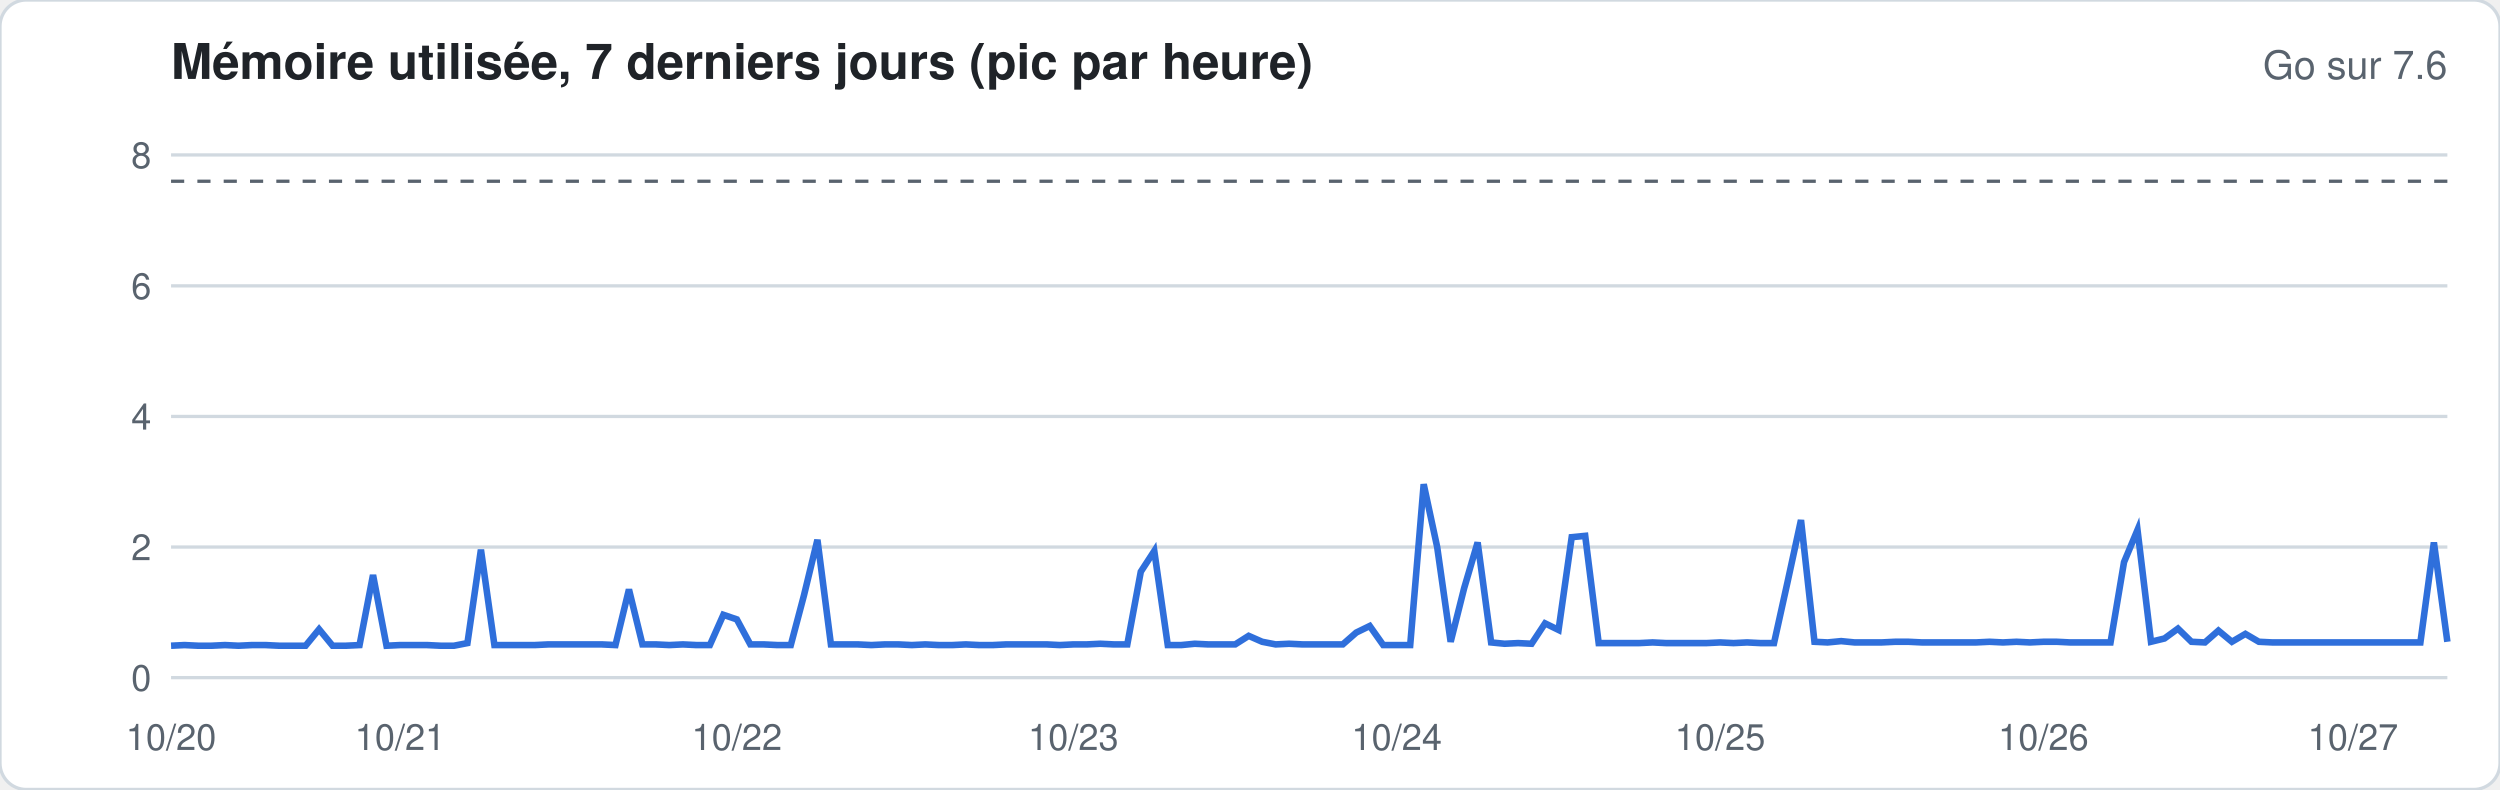
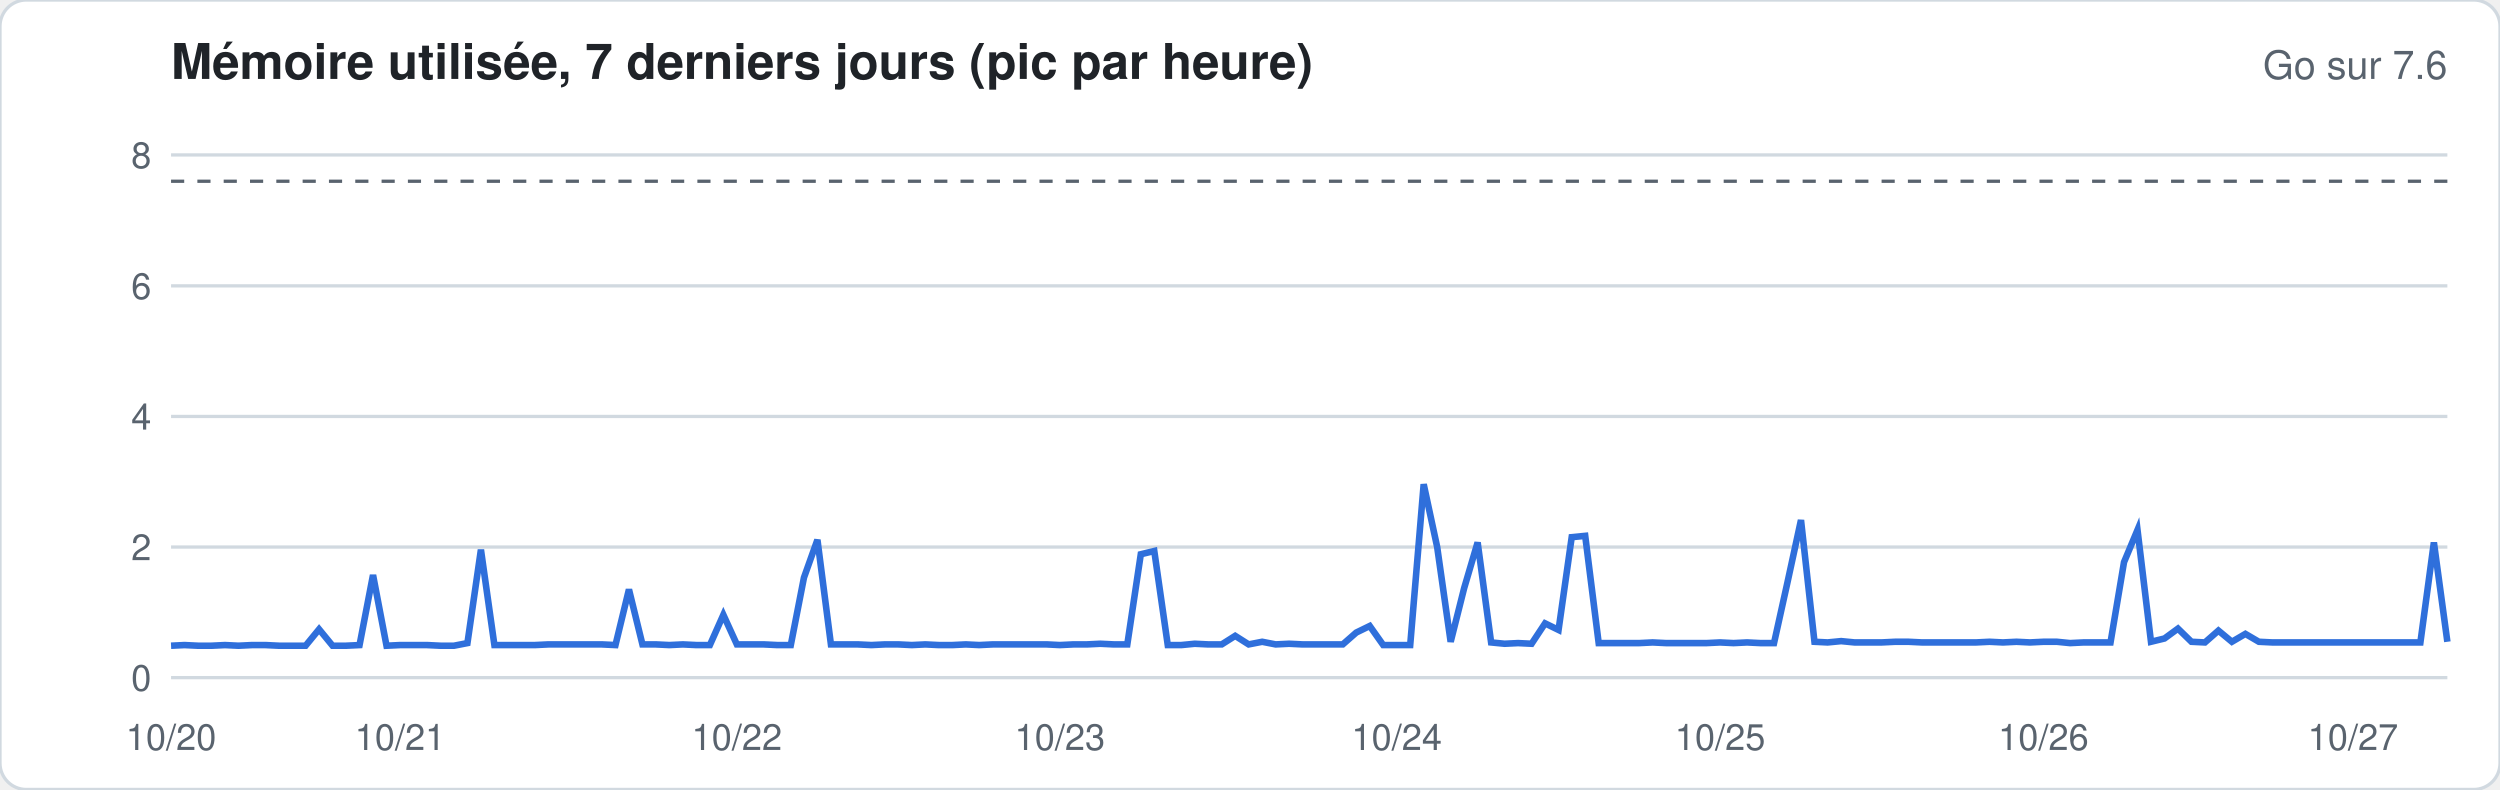
<svg xmlns="http://www.w3.org/2000/svg" width="760" height="240" viewBox="0 0 760 240" font-family="-apple-system,Segoe UI,Helvetica,Arial,sans-serif">
  <rect width="760" height="240" rx="8" fill="#ffffff" stroke="#d1d9e0" />
  <text x="52" y="24" font-size="15" font-weight="600" fill="#1f2328">Mémoire utilisée, 7 derniers jours (pic par heure)</text>
  <text x="744" y="24" font-size="12" fill="#59636e" text-anchor="end">Go sur 7.6</text>
  <line x1="52" x2="744" y1="206.0" y2="206.0" stroke="#d1d9e0" stroke-width="1" />
  <text x="46" y="210.0" font-size="11" fill="#59636e" text-anchor="end">0</text>
  <line x1="52" x2="744" y1="166.3" y2="166.3" stroke="#d1d9e0" stroke-width="1" />
  <text x="46" y="170.3" font-size="11" fill="#59636e" text-anchor="end">2</text>
  <line x1="52" x2="744" y1="126.6" y2="126.6" stroke="#d1d9e0" stroke-width="1" />
  <text x="46" y="130.6" font-size="11" fill="#59636e" text-anchor="end">4</text>
  <line x1="52" x2="744" y1="86.9" y2="86.9" stroke="#d1d9e0" stroke-width="1" />
  <text x="46" y="90.9" font-size="11" fill="#59636e" text-anchor="end">6</text>
  <line x1="52" x2="744" y1="47.1" y2="47.1" stroke="#d1d9e0" stroke-width="1" />
  <text x="46" y="51.1" font-size="11" fill="#59636e" text-anchor="end">8</text>
  <line x1="52" x2="744" y1="55.1" y2="55.1" stroke="#59636e" stroke-dasharray="4 4" />
-   <polyline fill="none" stroke="#2f6fdb" stroke-width="2" points="52.0,196.3 56.1,196.1 60.2,196.3 64.3,196.3 68.4,196.1 72.5,196.3 76.6,196.1 80.7,196.1 84.8,196.3 88.9,196.3 92.9,196.3 97.0,191.3 101.1,196.3 105.2,196.3 109.3,196.1 113.4,174.8 117.5,196.3 121.6,196.1 125.7,196.1 129.8,196.1 133.9,196.3 138.0,196.3 142.1,195.5 146.2,167.1 150.3,196.1 154.4,196.1 158.5,196.1 162.6,196.1 166.7,195.9 170.7,195.9 174.8,195.9 178.9,195.9 183.0,195.9 187.1,196.1 191.2,179.2 195.3,195.9 199.4,195.9 203.5,196.1 207.6,195.9 211.7,196.1 215.8,196.1 219.9,186.9 224.0,188.3 228.1,195.9 232.2,195.9 236.3,196.1 240.4,196.1 244.4,181.0 248.5,164.1 252.6,195.9 256.7,195.9 260.8,195.9 264.9,196.1 269.0,195.9 273.1,195.9 277.2,196.1 281.3,195.9 285.4,196.1 289.5,196.1 293.6,195.9 297.7,196.1 301.8,196.1 305.9,195.9 310.0,195.9 314.1,195.9 318.2,195.9 322.2,196.1 326.3,195.9 330.4,195.9 334.5,195.7 338.6,195.9 342.7,195.9 346.8,173.8 350.9,167.5 355.0,196.1 359.1,196.1 363.2,195.7 367.3,195.9 371.4,195.9 375.5,195.9 379.6,193.3 383.7,195.1 387.8,195.9 391.9,195.7 396.0,195.9 400.0,195.9 404.1,195.9 408.2,195.9 412.3,192.3 416.4,190.3 420.5,196.1 424.6,196.1 428.7,196.1 432.8,147.2 436.9,166.3 441.0,195.1 445.1,178.8 449.2,164.9 453.3,195.3 457.4,195.7 461.5,195.5 465.6,195.7 469.7,189.5 473.8,191.5 477.8,163.3 481.9,162.9 486.0,195.5 490.1,195.5 494.2,195.5 498.3,195.5 502.4,195.3 506.5,195.5 510.6,195.5 514.7,195.5 518.8,195.5 522.9,195.3 527.0,195.5 531.1,195.3 535.2,195.5 539.3,195.5 543.4,177.0 547.5,158.1 551.6,195.1 555.6,195.3 559.7,194.9 563.8,195.3 567.9,195.3 572.0,195.3 576.1,195.1 580.2,195.1 584.3,195.3 588.4,195.3 592.5,195.3 596.6,195.3 600.7,195.3 604.8,195.1 608.9,195.3 613.0,195.1 617.1,195.3 621.2,195.1 625.3,195.1 629.3,195.3 633.4,195.3 637.5,195.3 641.6,195.3 645.7,170.9 649.8,161.1 653.9,195.1 658.0,194.1 662.1,191.1 666.2,195.1 670.3,195.3 674.4,191.7 678.5,195.1 682.6,192.7 686.7,195.1 690.8,195.3 694.9,195.3 699.0,195.3 703.1,195.3 707.1,195.3 711.2,195.3 715.3,195.3 719.4,195.3 723.5,195.3 727.6,195.3 731.7,195.3 735.8,195.3 739.9,164.9 744.0,195.1" />
+   <polyline fill="none" stroke="#2f6fdb" stroke-width="2" points="52.0,196.3 56.1,196.1 60.2,196.3 64.3,196.3 68.4,196.1 72.5,196.3 76.6,196.1 80.7,196.1 84.8,196.3 88.9,196.3 92.9,196.3 97.0,191.3 101.1,196.3 105.2,196.3 109.3,196.1 113.4,174.8 117.5,196.3 121.6,196.1 125.7,196.1 129.8,196.1 133.9,196.3 138.0,196.3 142.1,195.5 146.2,167.1 150.3,196.1 154.4,196.1 158.5,196.1 162.6,196.1 166.7,195.9 170.7,195.9 174.8,195.9 178.9,195.9 183.0,195.9 187.1,196.1 191.2,179.2 195.3,195.9 199.4,195.9 203.5,196.1 207.6,195.9 211.7,196.1 215.8,196.1 219.9,186.9 224.0,195.9 228.1,195.9 232.2,195.9 236.3,196.1 240.4,196.1 244.4,175.6 248.5,164.1 252.6,195.9 256.7,195.9 260.8,195.9 264.9,196.1 269.0,195.9 273.1,195.9 277.2,196.1 281.3,195.9 285.4,196.1 289.5,196.1 293.6,195.9 297.7,196.1 301.8,195.9 305.9,195.9 310.0,195.9 314.1,195.9 318.2,195.9 322.2,196.1 326.3,195.9 330.4,195.9 334.5,195.7 338.6,195.9 342.7,195.9 346.8,168.5 350.9,167.5 355.0,196.1 359.1,196.1 363.2,195.7 367.3,195.9 371.4,195.9 375.5,193.3 379.6,195.9 383.7,195.1 387.8,195.9 391.9,195.7 396.0,195.9 400.0,195.9 404.1,195.9 408.2,195.9 412.3,192.3 416.4,190.3 420.5,196.1 424.6,196.1 428.7,196.1 432.8,147.2 436.9,166.3 441.0,195.1 445.1,178.8 449.2,164.9 453.3,195.3 457.4,195.7 461.5,195.5 465.6,195.7 469.7,189.5 473.8,191.5 477.8,163.3 481.9,162.9 486.0,195.5 490.1,195.5 494.2,195.5 498.3,195.5 502.4,195.3 506.5,195.5 510.6,195.5 514.7,195.5 518.8,195.5 522.9,195.3 527.0,195.5 531.1,195.3 535.2,195.5 539.3,195.5 543.4,177.0 547.5,158.1 551.6,195.1 555.6,195.3 559.7,194.9 563.8,195.3 567.9,195.3 572.0,195.3 576.1,195.1 580.2,195.1 584.3,195.3 588.4,195.3 592.5,195.3 596.6,195.3 600.7,195.3 604.8,195.1 608.9,195.3 613.0,195.1 617.1,195.3 621.2,195.1 625.3,195.1 629.3,195.5 633.4,195.3 637.5,195.3 641.6,195.3 645.7,170.9 649.8,161.1 653.9,195.1 658.0,194.1 662.1,191.1 666.2,195.1 670.3,195.3 674.4,191.7 678.5,195.1 682.6,192.7 686.7,195.1 690.8,195.3 694.9,195.3 699.0,195.3 703.1,195.3 707.1,195.3 711.2,195.3 715.3,195.3 719.4,195.3 723.5,195.3 727.6,195.3 731.7,195.3 735.8,195.3 739.9,164.9 744.0,195.1" />
  <text x="52.0" y="228" font-size="11" fill="#59636e" text-anchor="middle">10/20</text>
  <text x="121.6" y="228" font-size="11" fill="#59636e" text-anchor="middle">10/21</text>
  <text x="224.0" y="228" font-size="11" fill="#59636e" text-anchor="middle">10/22</text>
-   <text x="326.3" y="228" font-size="11" fill="#59636e" text-anchor="middle">10/23</text>
+   <text x="322.2" y="228" font-size="11" fill="#59636e" text-anchor="middle">10/23</text>
  <text x="424.6" y="228" font-size="11" fill="#59636e" text-anchor="middle">10/24</text>
  <text x="522.9" y="228" font-size="11" fill="#59636e" text-anchor="middle">10/25</text>
  <text x="621.2" y="228" font-size="11" fill="#59636e" text-anchor="middle">10/26</text>
  <text x="715.3" y="228" font-size="11" fill="#59636e" text-anchor="middle">10/27</text>
</svg>
